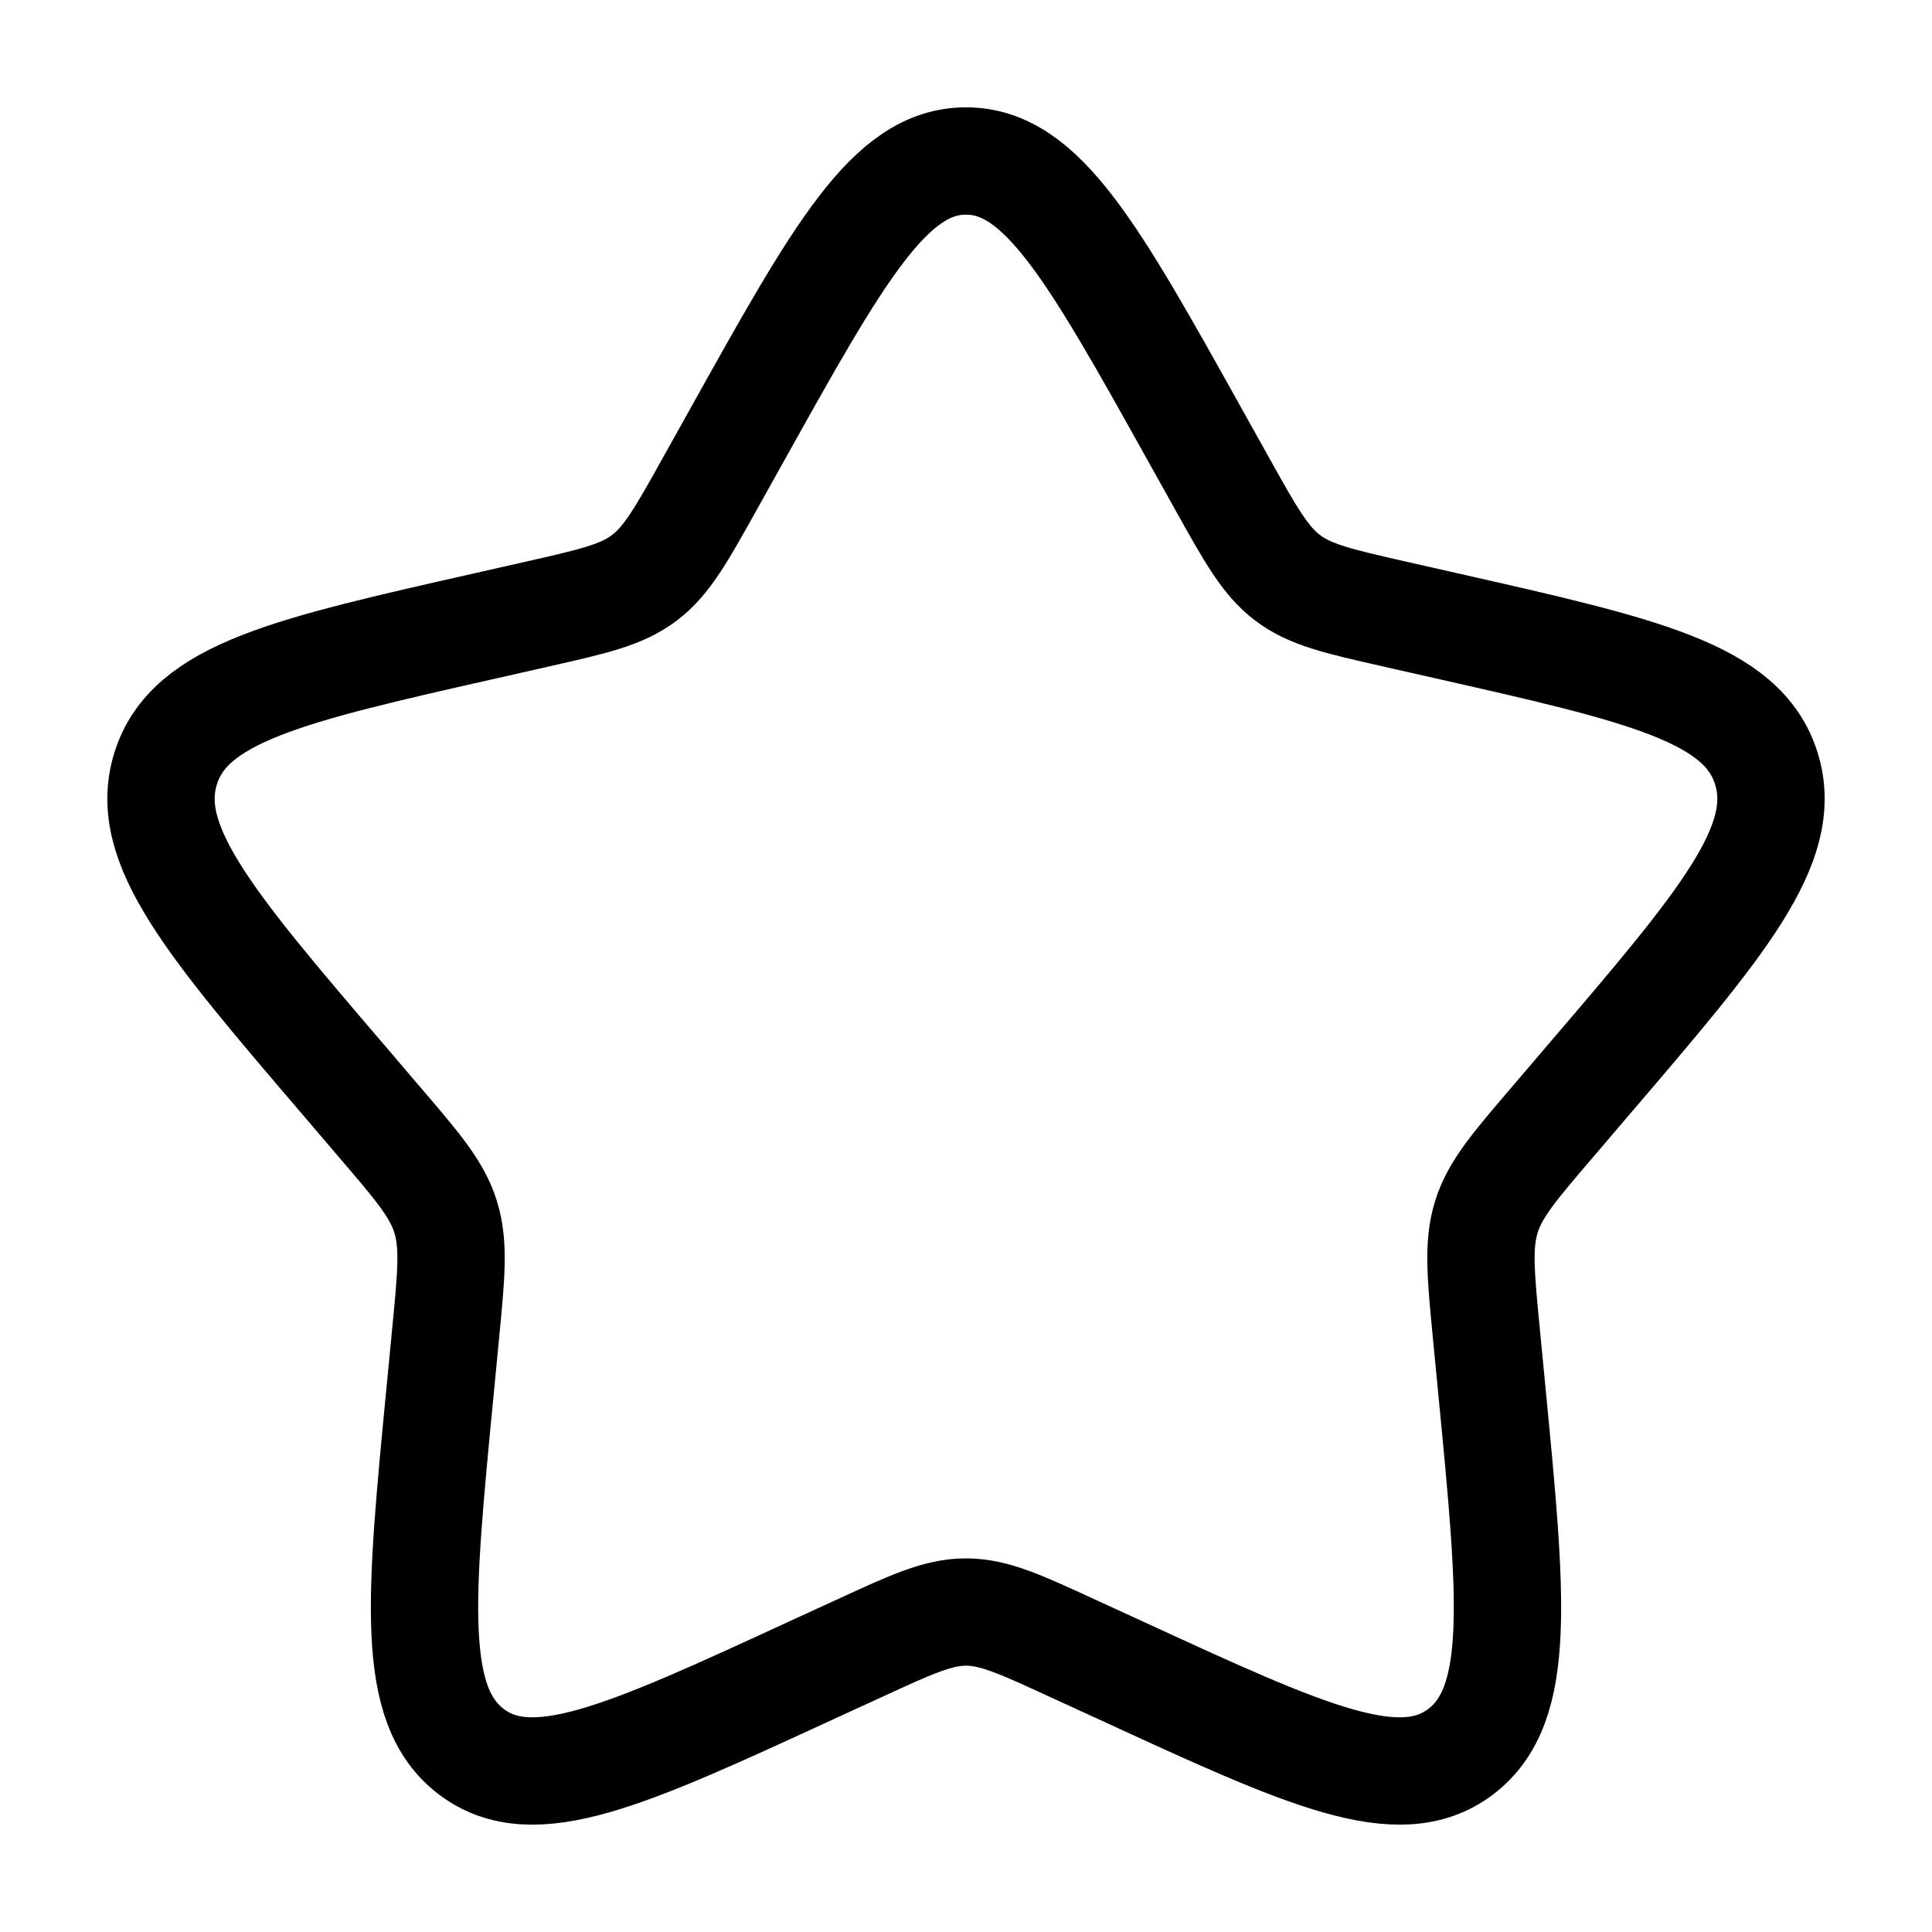
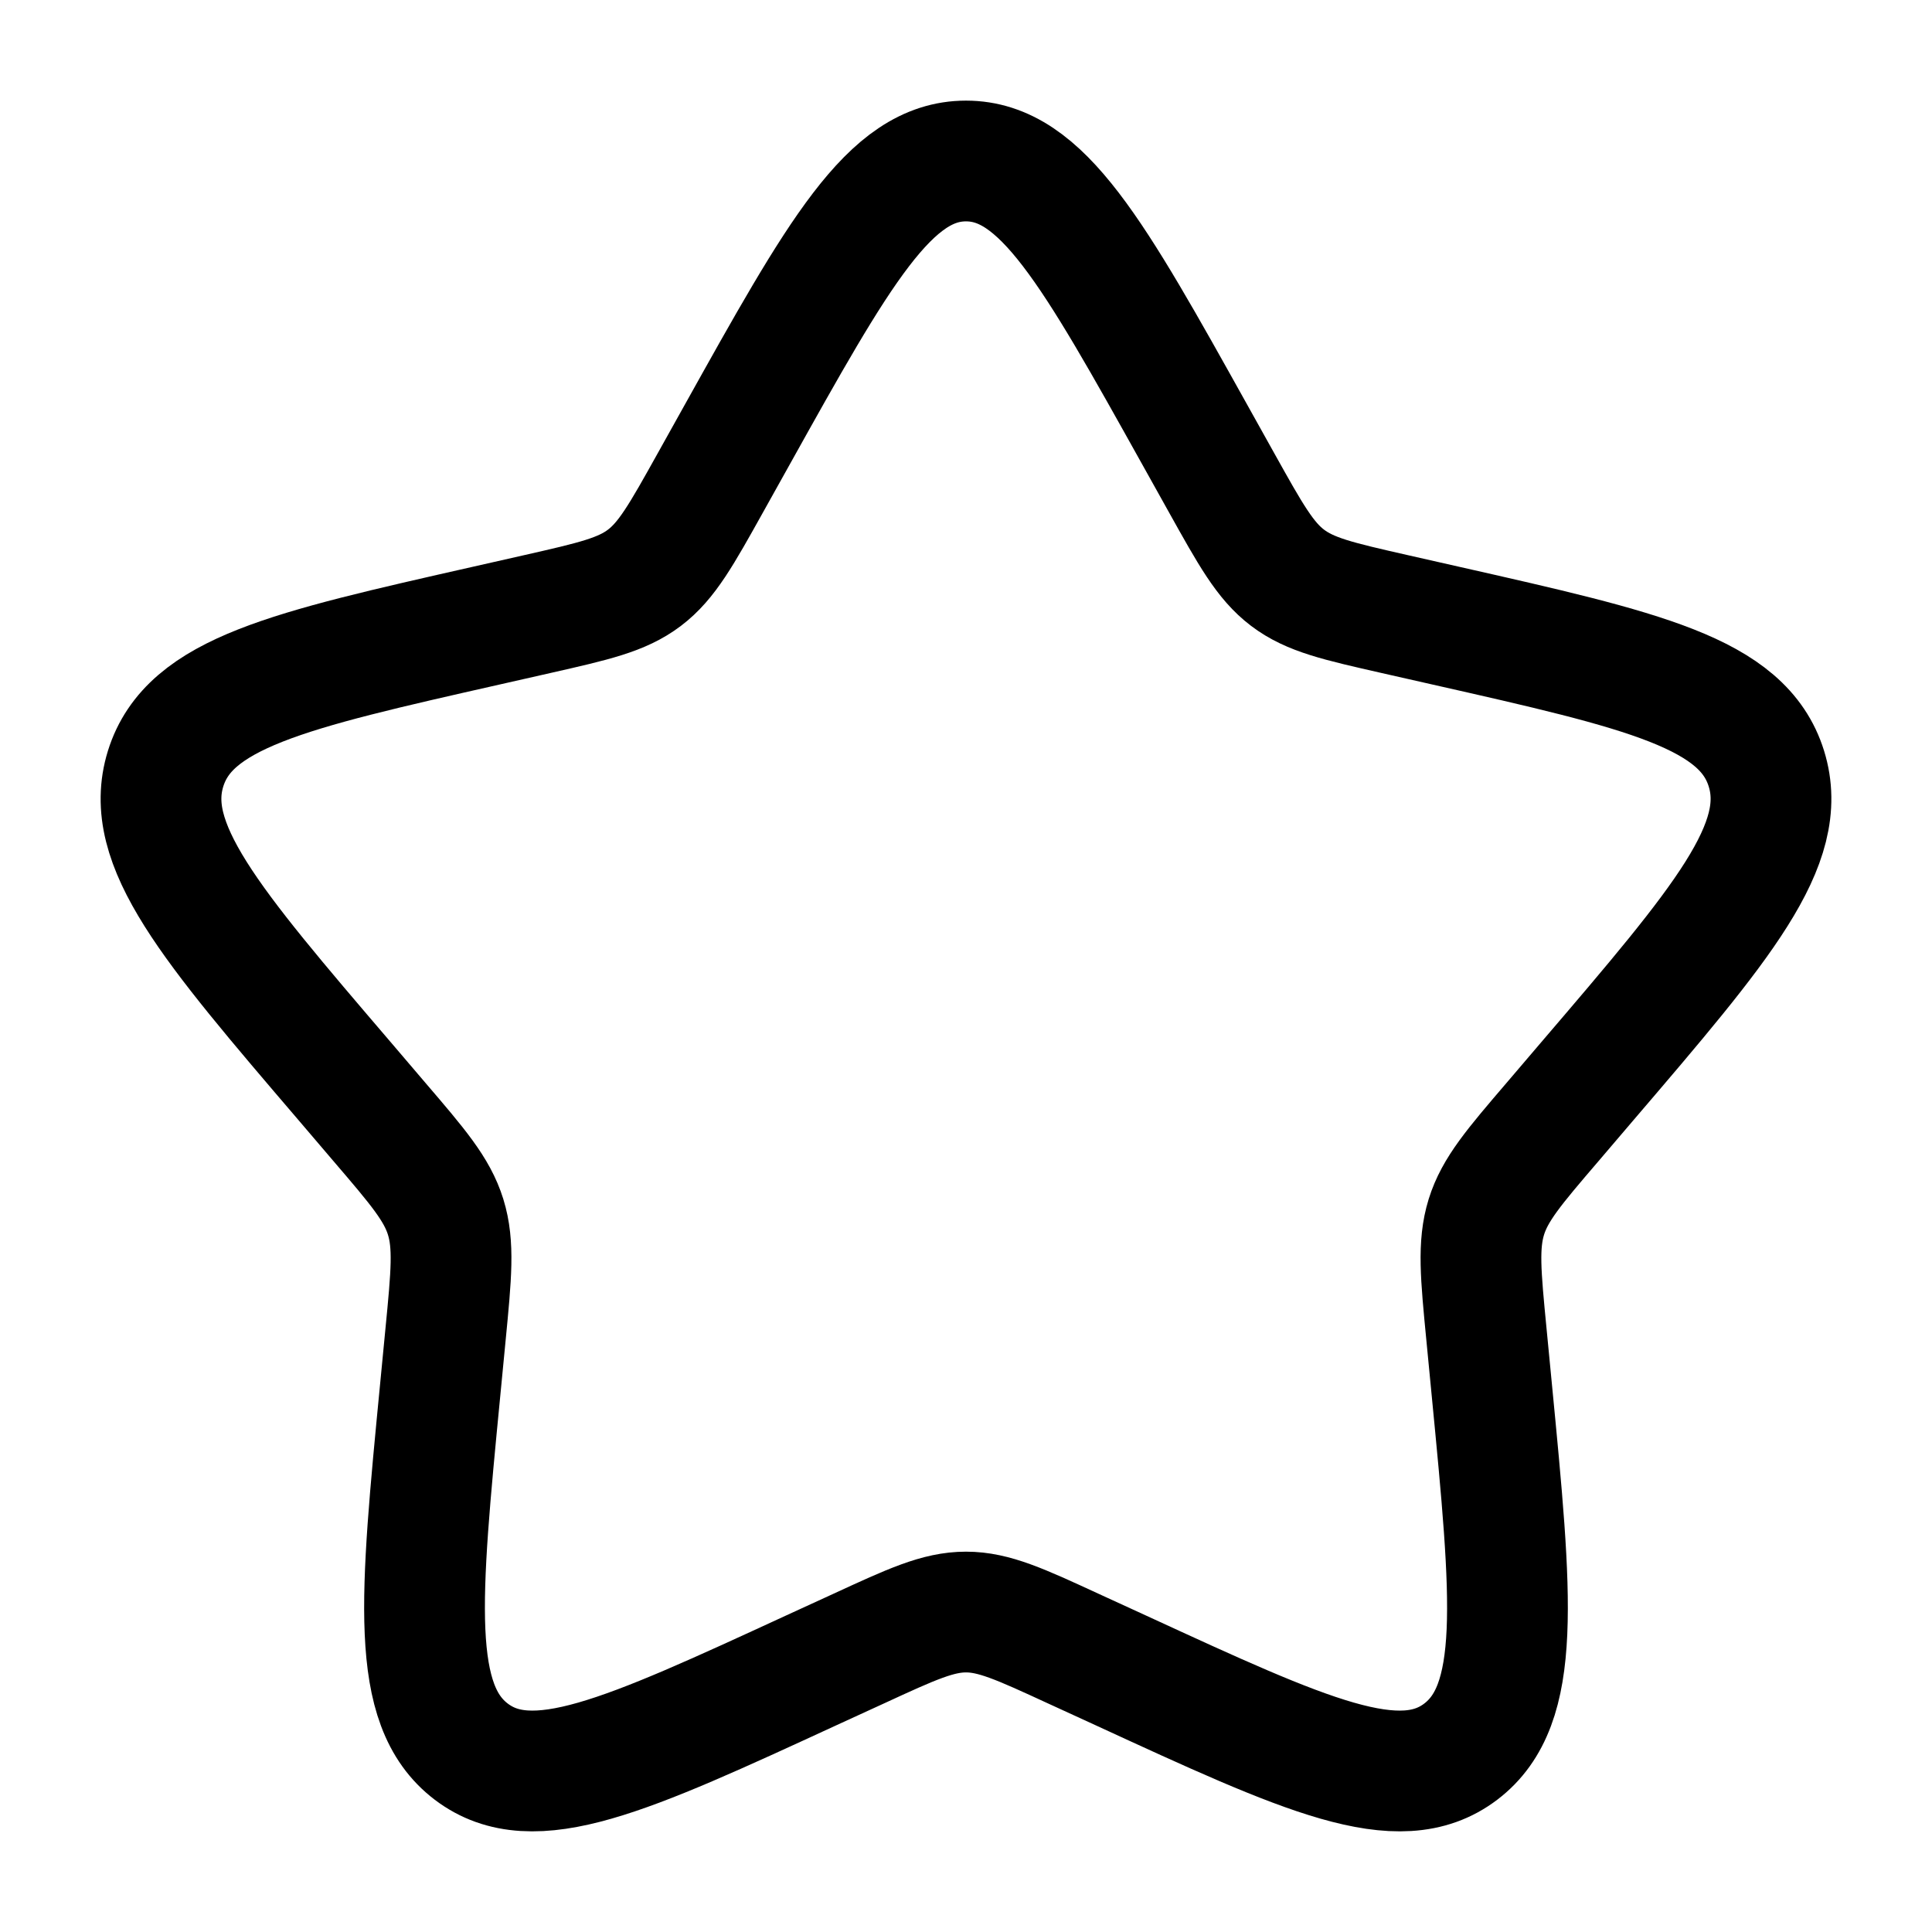
<svg xmlns="http://www.w3.org/2000/svg" width="18" height="18" viewBox="0 0 18 18" fill="none">
-   <path d="M6.865 4.056C7.815 2.352 8.29 1.5 9 1.5C9.71 1.5 10.185 2.352 11.135 4.056L11.381 4.497C11.651 4.981 11.786 5.224 11.996 5.383C12.207 5.543 12.469 5.602 12.993 5.721L13.47 5.829C15.315 6.246 16.238 6.455 16.457 7.161C16.676 7.866 16.048 8.602 14.79 10.072L14.465 10.453C14.107 10.871 13.928 11.08 13.848 11.338C13.768 11.597 13.795 11.876 13.849 12.433L13.898 12.941C14.088 14.903 14.183 15.884 13.609 16.32C13.034 16.756 12.171 16.359 10.443 15.563L9.996 15.358C9.506 15.132 9.26 15.019 9 15.019C8.74 15.019 8.494 15.132 8.004 15.358L7.557 15.563C5.83 16.359 4.966 16.756 4.391 16.32C3.817 15.884 3.912 14.903 4.102 12.941L4.151 12.433C4.205 11.876 4.232 11.597 4.152 11.338C4.072 11.08 3.893 10.871 3.535 10.453L3.21 10.072C1.952 8.602 1.324 7.866 1.543 7.161C1.763 6.455 2.685 6.246 4.53 5.829L5.007 5.721C5.531 5.602 5.793 5.543 6.004 5.383C6.214 5.224 6.349 4.981 6.619 4.497L6.865 4.056Z" stroke="currentColor" />
+   <path d="M6.865 4.056C7.815 2.352 8.29 1.5 9 1.5C9.71 1.5 10.185 2.352 11.135 4.056L11.381 4.497C11.651 4.981 11.786 5.224 11.996 5.383C12.207 5.543 12.469 5.602 12.993 5.721L13.47 5.829C15.315 6.246 16.238 6.455 16.457 7.161C16.676 7.866 16.048 8.602 14.79 10.072L14.465 10.453C14.107 10.871 13.928 11.08 13.848 11.338C13.768 11.597 13.795 11.876 13.849 12.433L13.898 12.941C14.088 14.903 14.183 15.884 13.609 16.32C13.034 16.756 12.171 16.359 10.443 15.563L9.996 15.358C9.506 15.132 9.26 15.019 9 15.019C8.74 15.019 8.494 15.132 8.004 15.358L7.557 15.563C5.83 16.359 4.966 16.756 4.391 16.32C3.817 15.884 3.912 14.903 4.102 12.941L4.151 12.433C4.205 11.876 4.232 11.597 4.152 11.338C4.072 11.08 3.893 10.871 3.535 10.453L3.21 10.072C1.952 8.602 1.324 7.866 1.543 7.161C1.763 6.455 2.685 6.246 4.53 5.829L5.007 5.721C5.531 5.602 5.793 5.543 6.004 5.383C6.214 5.224 6.349 4.981 6.619 4.497L6.865 4.056Z" stroke="currentColor" stroke-width="1.125" />
</svg>
